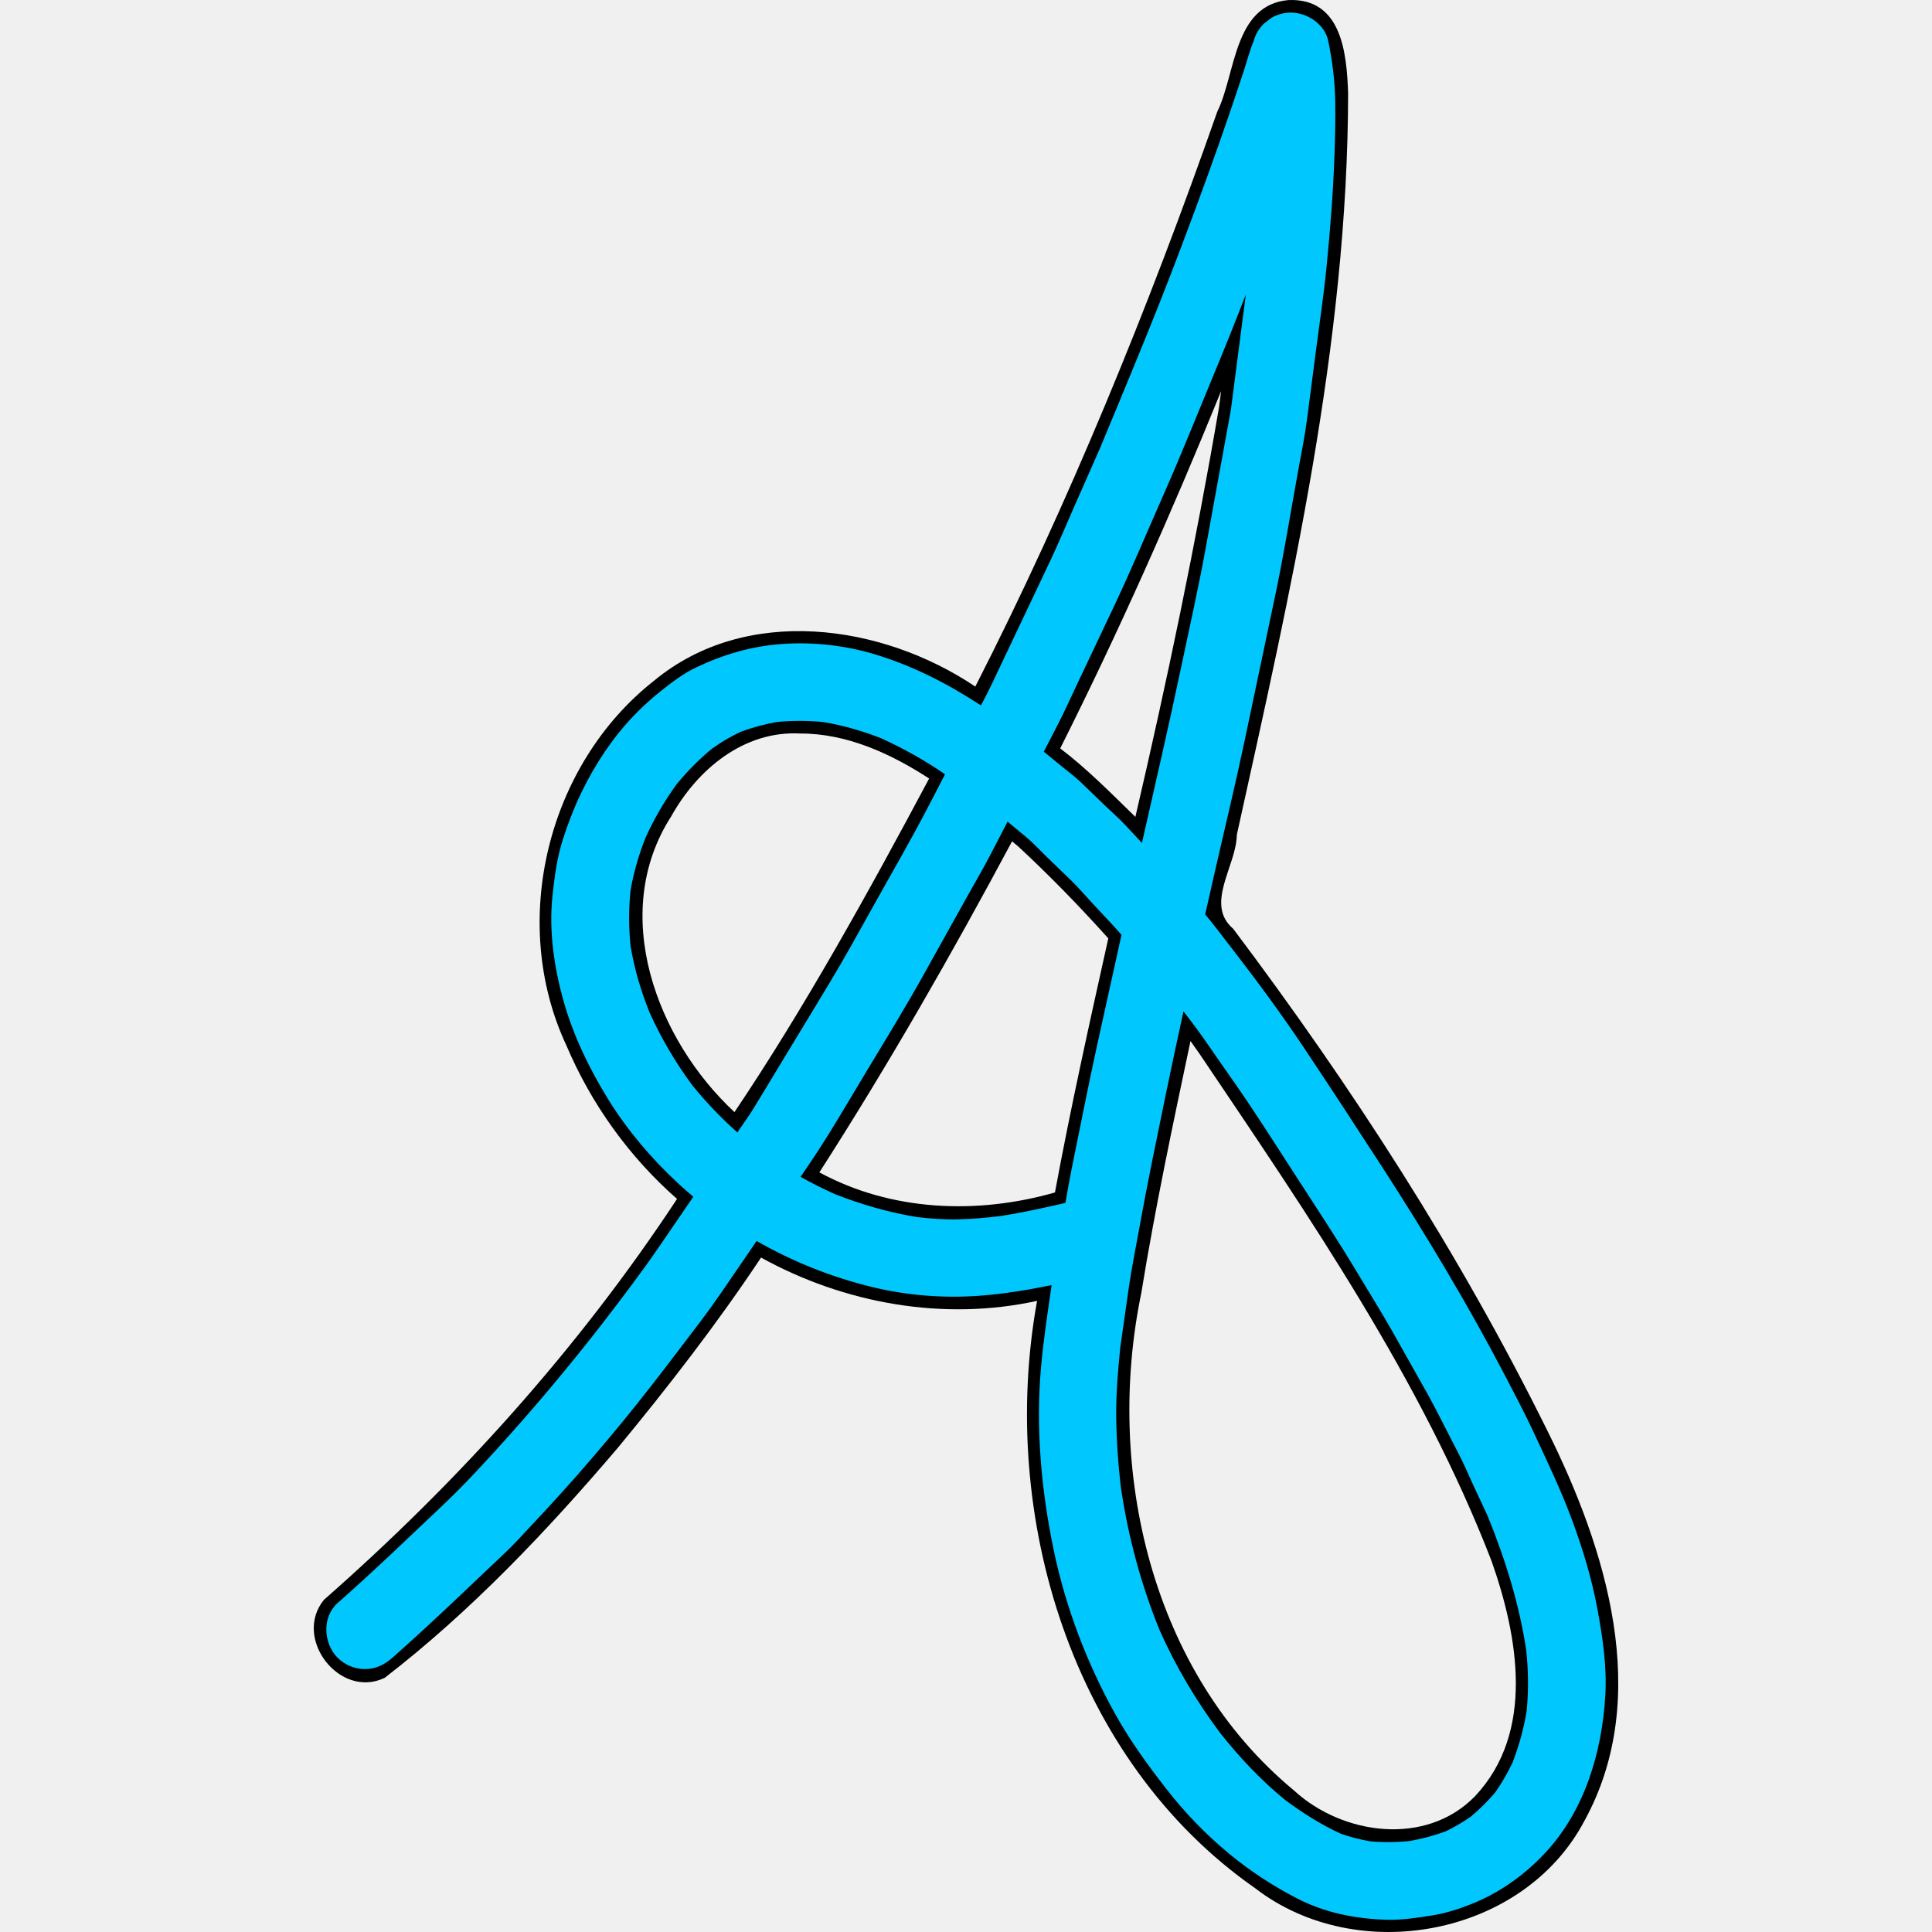
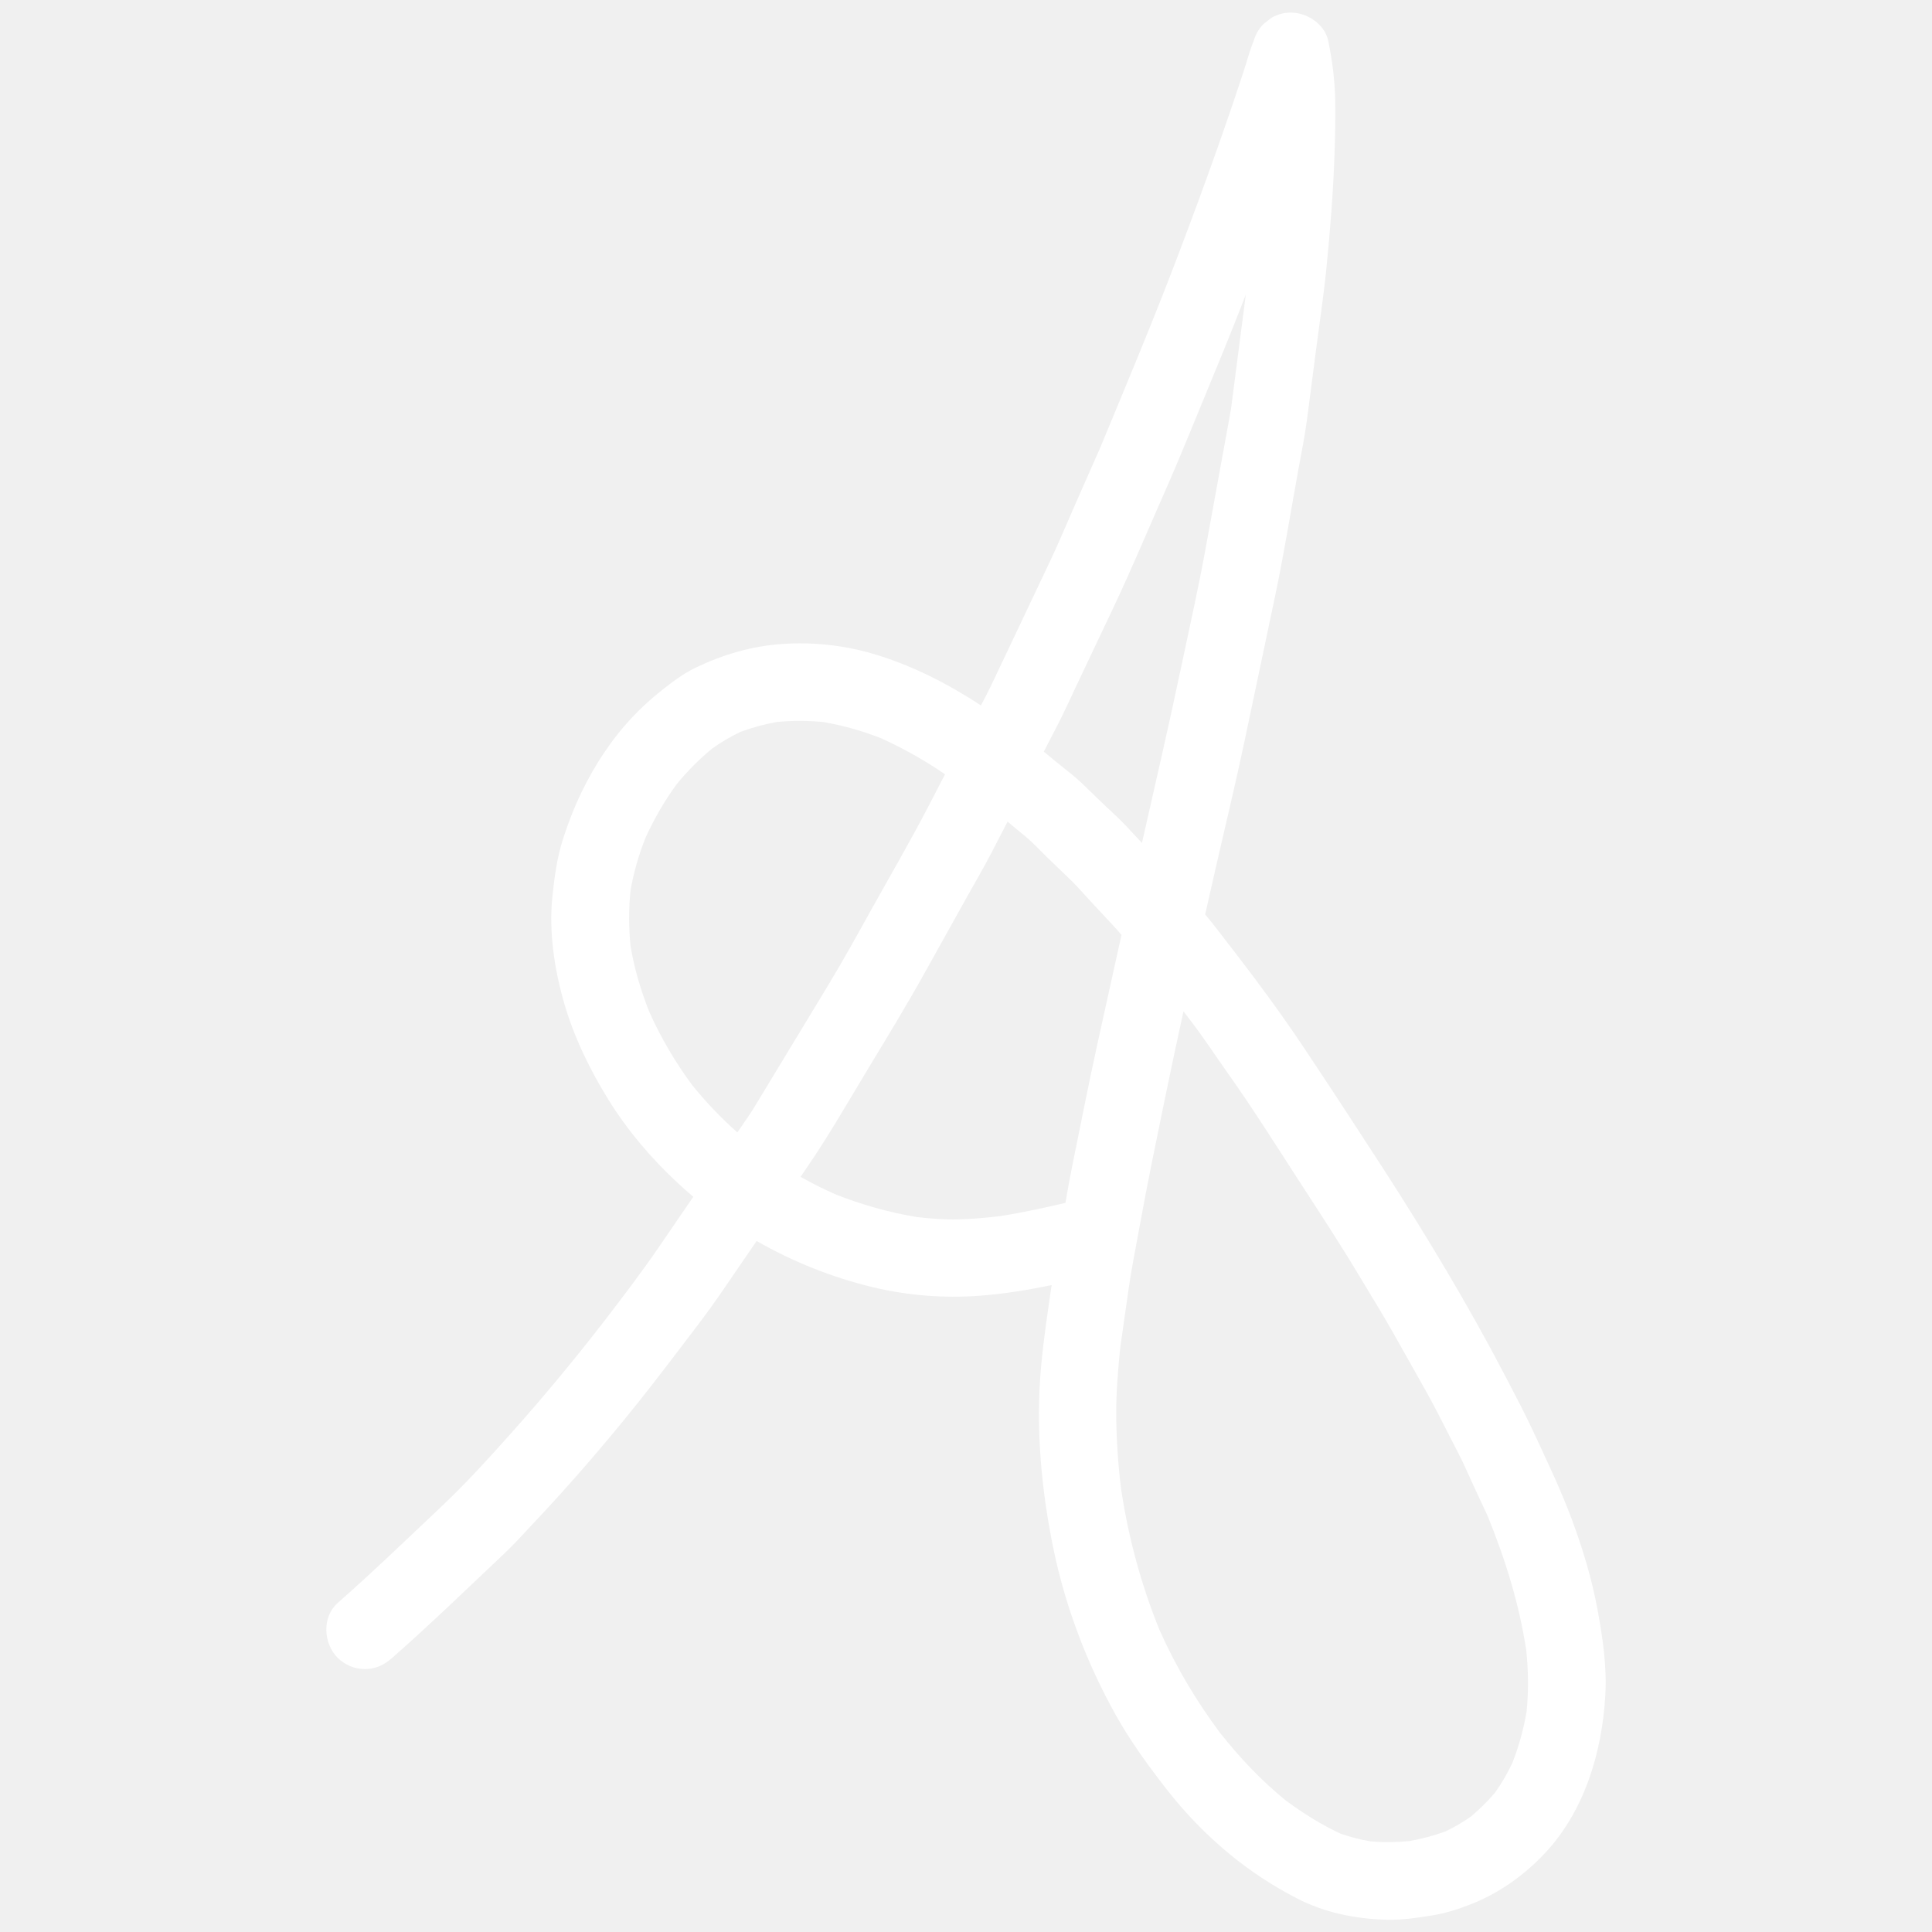
<svg xmlns="http://www.w3.org/2000/svg" xmlns:ns1="http://www.adobe.com/sketch" xmlns:ns2="http://www.adobe.com/sketch/meta" xml:space="preserve" version="1.1" width="306.23" height="306.23" viewBox="0 0 306.23 306.23" ns1:viewSource="-216 -359.44742 432 512.44739" id="svg26">
  <defs id="defs30" />
  <style type="text/css" id="style2">
.default {stroke-linecap:round;stroke-linejoin:round;stroke-miterlimit:10;}
</style>
  <g ns1:guid="776CDCF3-71DE-4DD8-813C-89312A2CB5AF" ns1:type="layer" ns2:name="Perfect A" id="g24" transform="translate(0,-206.2174)">
    <path class="default" style="fill:#2c2c2c;fill-opacity:1;stroke-linecap:round;stroke-linejoin:round;stroke-miterlimit:10" d="" id="path8" />
    <path class="default" style="fill:#2c2c2c;fill-opacity:1;stroke-linecap:round;stroke-linejoin:round;stroke-miterlimit:10" d="" id="path10" />
    <path class="default" style="fill:#2c2c2c;fill-opacity:1;stroke-linecap:round;stroke-linejoin:round;stroke-miterlimit:10" d="" id="path12" />
    <path class="default" style="fill:#2c2c2c;fill-opacity:1;stroke-linecap:round;stroke-linejoin:round;stroke-miterlimit:10" d="" id="path14" />
-     <path style="fill:#000000;fill-opacity:1;stroke-linecap:round;stroke-linejoin:round;stroke-miterlimit:10" d="m 204.228,206.228 c -8.737,0.771 -8.334,11.721 -11.288,17.697 -10.886,31.052 -23.588,62.218 -38.352,91.118 -14.827,-9.965 -36.356,-12.993 -50.914,-0.932 -16.93,13.315 -23.054,38.255 -13.896,57.82 3.935,9.284 9.957,17.666 17.535,24.322 -15.614,23.701 -34.67,44.829 -55.959,63.535 -4.985,6.075 2.465,15.796 9.619,12.375 13.662,-10.541 25.74,-23.288 36.941,-36.445 8.015,-9.71 15.743,-19.678 22.715,-30.17 13.212,7.298 28.927,10.113 43.754,6.861 -6.168,34.006 5.508,72.836 34.588,93.115 16.172,12.471 42.504,7.608 52.16,-10.686 10.829,-19.695 3.419,-43.23 -5.913,-61.944 -13.876,-28.041 -30.96,-54.487 -49.756,-79.466 -4.556,-3.903 0.514,-9.953 0.578,-14.878 8.525,-38.671 17.581,-77.747 17.643,-117.555 -0.225,-6.331 -1.002,-15.112 -9.455,-14.768 z m -11.025,64.645 c -3.722,21.77 -8.234,43.328 -13.24,64.824 -3.852,-3.747 -7.625,-7.598 -11.916,-10.854 9.283,-18.486 17.702,-37.443 25.502,-56.629 -0.115,0.886 -0.23,1.772 -0.346,2.658 z m -66.369,51.609 c 7.387,-0.02 14.353,3.182 20.438,7.135 -9.547,17.912 -19.81,36.463 -30.854,52.875 -12.361,-11.475 -19.918,-31.497 -10.033,-46.869 4.164,-7.479 11.534,-13.618 20.449,-13.141 z m 34.592,17.93 c 4.975,4.618 9.709,9.487 14.244,14.539 -2.974,13.392 -5.959,26.786 -8.455,40.277 -12.325,3.523 -25.936,3.006 -37.342,-3.186 10.939,-17.03 20.996,-34.626 30.545,-52.469 l 0.769,0.639 z m 28.736,32.887 c 17.252,25.619 35.121,51.57 46.25,80.33 4.201,11.925 6.945,27.115 -2.605,37.287 -7.81,8.031 -21.041,6.142 -28.688,-0.887 -22.698,-18.774 -30.002,-51.016 -24.215,-78.879 2.174,-13.411 4.988,-26.637 7.795,-39.926 0.488,0.691 0.975,1.383 1.463,2.074 z" id="path16" />
    <path class="default" style="fill:#2c2c2c;fill-opacity:1;stroke-linecap:round;stroke-linejoin:round;stroke-miterlimit:10" d="" id="path18" />
    <path class="default" style="fill:#2c2c2c;fill-opacity:1;stroke-linecap:round;stroke-linejoin:round;stroke-miterlimit:10" d="" id="path20" />
-     <path style="fill:#00c8ff;fill-opacity:1;stroke-linecap:round;stroke-linejoin:round;stroke-miterlimit:10" d="m 204.626,208.211 c -1.112,0 -2.141,0.28 -3.1,0.836 -0.415,0.319 -0.823,0.64 -1.238,0.959 -0.76,0.767 -1.284,1.668 -1.578,2.709 -0.645,1.553 -1.054,3.182 -1.578,4.779 -0.466,1.412 -0.933,2.817 -1.406,4.223 -0.856,2.524 -1.719,5.048 -2.607,7.559 -2.019,5.731 -4.132,11.431 -6.285,17.117 -3.921,10.366 -8.209,20.587 -12.461,30.822 -1.32,2.981 -2.633,5.962 -3.947,8.949 -1.303,2.945 -2.536,5.942 -3.916,8.855 -3.041,6.434 -6.095,12.862 -9.143,19.289 -0.592,1.256 -1.232,2.491 -1.881,3.721 -5.326,-3.48 -10.994,-6.391 -17.135,-8.193 -4.581,-1.342 -9.52,-1.879 -14.273,-1.553 -4.849,0.326 -9.358,1.642 -13.729,3.719 -1.987,0.939 -3.776,2.3 -5.488,3.654 -1.648,1.303 -3.176,2.696 -4.613,4.223 -3.278,3.463 -5.963,7.566 -8.039,11.84 -1.163,2.396 -2.139,4.907 -2.957,7.438 -0.958,2.965 -1.374,6.081 -1.693,9.174 -0.581,5.571 0.301,11.412 1.828,16.766 1.559,5.456 4.12,10.707 7.104,15.512 3.035,4.875 6.831,9.322 11.035,13.213 0.774,0.714 1.562,1.411 2.367,2.088 -1.837,2.684 -3.677,5.37 -5.518,8.059 -2.834,4.135 -5.894,8.126 -8.953,12.104 -4.635,5.962 -9.454,11.769 -14.482,17.402 -3.501,3.917 -7.054,7.832 -10.875,11.441 -5.475,5.175 -10.898,10.409 -16.553,15.393 -2.511,2.211 -2.249,6.421 0,8.67 1.15,1.144 2.721,1.795 4.338,1.795 1.706,0 3.086,-0.69 4.338,-1.795 6.114,-5.386 11.966,-11.054 17.883,-16.65 1.412,-1.329 2.71,-2.792 4.039,-4.197 1.597,-1.687 3.168,-3.399 4.727,-5.117 3.393,-3.744 6.672,-7.585 9.879,-11.488 3.08,-3.757 6.049,-7.609 8.988,-11.475 2.204,-2.894 4.447,-5.783 6.504,-8.779 1.906,-2.786 3.814,-5.571 5.721,-8.355 5.756,3.303 11.981,5.781 18.449,7.334 5.456,1.31 11.188,1.756 16.785,1.354 3.884,-0.282 7.718,-0.915 11.525,-1.693 -0.624,4.301 -1.286,8.602 -1.674,12.932 -0.869,9.731 0.019,19.539 2.006,29.084 1.91,9.143 5.317,18.069 9.885,26.215 2.287,4.083 5.034,7.846 7.896,11.539 2.945,3.802 6.275,7.252 9.975,10.318 3.329,2.76 6.932,5.116 10.771,7.104 4.421,2.294 9.303,3.26 14.248,3.4 2.421,0.07 4.861,-0.314 7.244,-0.691 2.083,-0.332 4.097,-0.977 6.059,-1.75 4.447,-1.744 8.325,-4.485 11.615,-7.936 6.408,-6.728 9.219,-16.119 9.736,-25.211 0.262,-4.549 -0.416,-9.136 -1.24,-13.596 -0.894,-4.83 -2.318,-9.546 -4.018,-14.146 -1.808,-4.869 -4.051,-9.532 -6.242,-14.234 -1.361,-2.913 -2.863,-5.744 -4.352,-8.6 -5.936,-11.379 -12.573,-22.401 -19.537,-33.18 -4.051,-6.255 -8.128,-12.49 -12.262,-18.693 -3.52,-5.29 -7.29,-10.409 -11.168,-15.438 -0.958,-1.239 -1.911,-2.479 -2.869,-3.719 -0.563,-0.733 -1.145,-1.447 -1.738,-2.154 0.525,-2.317 1.051,-4.633 1.578,-6.949 1.559,-6.843 3.22,-13.667 4.664,-20.529 1.629,-7.744 3.259,-15.487 4.895,-23.23 1.367,-6.517 2.423,-13.117 3.611,-19.666 0.505,-2.76 1.066,-5.513 1.424,-8.299 0.473,-3.629 0.946,-7.258 1.412,-10.881 0.556,-4.287 1.207,-8.575 1.635,-12.881 0.607,-6.07 1.087,-12.144 1.291,-18.246 0.089,-2.715 0.148,-5.431 0.109,-8.146 -0.051,-3.252 -0.454,-6.428 -1.105,-9.609 -0.537,-2.651 -3.323,-4.504 -5.91,-4.504 z m -7.162,44.715 c -0.038,0.301 -0.076,0.602 -0.115,0.902 -0.746,5.771 -1.497,11.547 -2.244,17.318 -1.341,7.384 -2.69,14.77 -4.037,22.154 -1.137,6.229 -2.536,12.414 -3.84,18.611 -1.965,9.33 -4.119,18.619 -6.225,27.918 -0.853,-0.913 -1.704,-1.826 -2.553,-2.738 -1.061,-1.137 -2.249,-2.173 -3.367,-3.246 -1.246,-1.201 -2.485,-2.395 -3.725,-3.596 -1.137,-1.086 -2.455,-2.04 -3.662,-3.043 -0.745,-0.619 -1.496,-1.235 -2.252,-1.846 0.719,-1.389 1.438,-2.777 2.156,-4.166 1.073,-2.064 2.019,-4.197 3.016,-6.299 1.93,-4.076 3.86,-8.147 5.789,-12.217 2.881,-6.07 5.468,-12.279 8.184,-18.426 2.747,-6.223 5.258,-12.555 7.865,-18.836 1.72,-4.141 3.389,-8.307 5.01,-12.492 z m -67.027,67.729 c 3.19,0.531 6.257,1.418 9.268,2.598 3.505,1.597 6.914,3.508 10.088,5.691 -0.83,1.601 -1.66,3.201 -2.49,4.801 -2.926,5.654 -6.14,11.168 -9.238,16.727 -2.217,3.987 -4.414,7.968 -6.771,11.865 -3.897,6.44 -7.795,12.88 -11.699,19.32 -0.671,1.105 -1.418,2.16 -2.152,3.227 -0.19,0.277 -0.38,0.555 -0.57,0.832 -2.592,-2.314 -4.991,-4.816 -7.184,-7.537 -2.67,-3.619 -4.937,-7.473 -6.775,-11.58 -1.343,-3.391 -2.375,-6.826 -2.967,-10.418 -0.301,-2.975 -0.31,-5.909 0.002,-8.877 0.502,-2.855 1.297,-5.578 2.354,-8.271 1.373,-3.025 3.004,-5.846 4.963,-8.533 1.683,-2.045 3.513,-3.901 5.555,-5.59 1.45,-1.034 2.941,-1.932 4.547,-2.689 1.87,-0.688 3.757,-1.206 5.719,-1.561 2.46,-0.242 4.885,-0.232 7.354,-0.004 z m 29.268,15.793 c 0.982,0.816 1.964,1.632 2.945,2.447 1.176,0.978 2.229,2.152 3.334,3.213 1.252,1.208 2.506,2.415 3.758,3.623 1.112,1.073 2.127,2.281 3.182,3.412 1.201,1.284 2.397,2.567 3.592,3.852 0.427,0.457 0.838,0.929 1.244,1.408 -1.28,5.79 -2.562,11.582 -3.84,17.377 -1.412,6.415 -2.658,12.874 -3.98,19.314 -0.393,1.922 -0.731,3.854 -1.064,5.787 -3.444,0.796 -6.893,1.568 -10.396,2.098 -2.18,0.261 -4.359,0.46 -6.557,0.51 -2.201,0.056 -4.401,-0.107 -6.586,-0.363 -4.459,-0.731 -8.79,-1.971 -12.994,-3.633 -1.867,-0.832 -3.685,-1.747 -5.455,-2.742 0.382,-0.558 0.764,-1.117 1.146,-1.676 3.437,-5.015 6.448,-10.319 9.598,-15.52 3.022,-4.996 6.056,-9.968 8.893,-15.066 2.338,-4.191 4.672,-8.382 7.004,-12.566 1.15,-2.064 2.357,-4.102 3.443,-6.197 0.912,-1.759 1.823,-3.518 2.734,-5.277 z m 27.883,30.078 c 0.345,0.447 0.69,0.896 1.035,1.344 2.147,2.792 4.089,5.769 6.127,8.645 3.661,5.169 7.059,10.541 10.496,15.863 3.444,5.322 6.945,10.625 10.197,16.068 1.763,2.952 3.596,5.871 5.283,8.861 1.731,3.08 3.464,6.153 5.195,9.227 1.866,3.316 3.533,6.773 5.297,10.146 0.85,1.636 1.564,3.36 2.344,5.027 0.741,1.592 1.484,3.186 2.23,4.783 2.804,6.887 5.003,13.924 6.121,21.285 0.341,3.23 0.383,6.441 0.066,9.67 -0.47,2.816 -1.218,5.522 -2.25,8.18 -0.79,1.668 -1.693,3.229 -2.756,4.729 -1.186,1.39 -2.459,2.647 -3.852,3.812 -1.27,0.886 -2.573,1.655 -3.965,2.322 -1.896,0.696 -3.814,1.202 -5.807,1.553 -2.053,0.198 -4.083,0.219 -6.143,0.037 -1.591,-0.278 -3.14,-0.665 -4.674,-1.199 -3.084,-1.425 -5.981,-3.245 -8.713,-5.264 -3.926,-3.183 -7.343,-6.824 -10.473,-10.781 -3.765,-5.061 -6.975,-10.454 -9.541,-16.219 -2.952,-7.247 -4.976,-14.784 -6.125,-22.521 -0.45,-3.733 -0.704,-7.479 -0.754,-11.248 -0.043,-3.694 0.272,-7.376 0.641,-11.053 0.451,-3.162 0.903,-6.328 1.354,-9.494 0.454,-3.175 1.112,-6.325 1.674,-9.475 1.252,-6.977 2.702,-13.903 4.127,-20.848 0.923,-4.49 1.883,-8.974 2.863,-13.451 z" id="path16-3" />
+     <path style="fill:#ffffff;fill-opacity:1;stroke-linecap:round;stroke-linejoin:round;stroke-miterlimit:10" d="m 204.626,208.211 c -1.112,0 -2.141,0.28 -3.1,0.836 -0.415,0.319 -0.823,0.64 -1.238,0.959 -0.76,0.767 -1.284,1.668 -1.578,2.709 -0.645,1.553 -1.054,3.182 -1.578,4.779 -0.466,1.412 -0.933,2.817 -1.406,4.223 -0.856,2.524 -1.719,5.048 -2.607,7.559 -2.019,5.731 -4.132,11.431 -6.285,17.117 -3.921,10.366 -8.209,20.587 -12.461,30.822 -1.32,2.981 -2.633,5.962 -3.947,8.949 -1.303,2.945 -2.536,5.942 -3.916,8.855 -3.041,6.434 -6.095,12.862 -9.143,19.289 -0.592,1.256 -1.232,2.491 -1.881,3.721 -5.326,-3.48 -10.994,-6.391 -17.135,-8.193 -4.581,-1.342 -9.52,-1.879 -14.273,-1.553 -4.849,0.326 -9.358,1.642 -13.729,3.719 -1.987,0.939 -3.776,2.3 -5.488,3.654 -1.648,1.303 -3.176,2.696 -4.613,4.223 -3.278,3.463 -5.963,7.566 -8.039,11.84 -1.163,2.396 -2.139,4.907 -2.957,7.438 -0.958,2.965 -1.374,6.081 -1.693,9.174 -0.581,5.571 0.301,11.412 1.828,16.766 1.559,5.456 4.12,10.707 7.104,15.512 3.035,4.875 6.831,9.322 11.035,13.213 0.774,0.714 1.562,1.411 2.367,2.088 -1.837,2.684 -3.677,5.37 -5.518,8.059 -2.834,4.135 -5.894,8.126 -8.953,12.104 -4.635,5.962 -9.454,11.769 -14.482,17.402 -3.501,3.917 -7.054,7.832 -10.875,11.441 -5.475,5.175 -10.898,10.409 -16.553,15.393 -2.511,2.211 -2.249,6.421 0,8.67 1.15,1.144 2.721,1.795 4.338,1.795 1.706,0 3.086,-0.69 4.338,-1.795 6.114,-5.386 11.966,-11.054 17.883,-16.65 1.412,-1.329 2.71,-2.792 4.039,-4.197 1.597,-1.687 3.168,-3.399 4.727,-5.117 3.393,-3.744 6.672,-7.585 9.879,-11.488 3.08,-3.757 6.049,-7.609 8.988,-11.475 2.204,-2.894 4.447,-5.783 6.504,-8.779 1.906,-2.786 3.814,-5.571 5.721,-8.355 5.756,3.303 11.981,5.781 18.449,7.334 5.456,1.31 11.188,1.756 16.785,1.354 3.884,-0.282 7.718,-0.915 11.525,-1.693 -0.624,4.301 -1.286,8.602 -1.674,12.932 -0.869,9.731 0.019,19.539 2.006,29.084 1.91,9.143 5.317,18.069 9.885,26.215 2.287,4.083 5.034,7.846 7.896,11.539 2.945,3.802 6.275,7.252 9.975,10.318 3.329,2.76 6.932,5.116 10.771,7.104 4.421,2.294 9.303,3.26 14.248,3.4 2.421,0.07 4.861,-0.314 7.244,-0.691 2.083,-0.332 4.097,-0.977 6.059,-1.75 4.447,-1.744 8.325,-4.485 11.615,-7.936 6.408,-6.728 9.219,-16.119 9.736,-25.211 0.262,-4.549 -0.416,-9.136 -1.24,-13.596 -0.894,-4.83 -2.318,-9.546 -4.018,-14.146 -1.808,-4.869 -4.051,-9.532 -6.242,-14.234 -1.361,-2.913 -2.863,-5.744 -4.352,-8.6 -5.936,-11.379 -12.573,-22.401 -19.537,-33.18 -4.051,-6.255 -8.128,-12.49 -12.262,-18.693 -3.52,-5.29 -7.29,-10.409 -11.168,-15.438 -0.958,-1.239 -1.911,-2.479 -2.869,-3.719 -0.563,-0.733 -1.145,-1.447 -1.738,-2.154 0.525,-2.317 1.051,-4.633 1.578,-6.949 1.559,-6.843 3.22,-13.667 4.664,-20.529 1.629,-7.744 3.259,-15.487 4.895,-23.23 1.367,-6.517 2.423,-13.117 3.611,-19.666 0.505,-2.76 1.066,-5.513 1.424,-8.299 0.473,-3.629 0.946,-7.258 1.412,-10.881 0.556,-4.287 1.207,-8.575 1.635,-12.881 0.607,-6.07 1.087,-12.144 1.291,-18.246 0.089,-2.715 0.148,-5.431 0.109,-8.146 -0.051,-3.252 -0.454,-6.428 -1.105,-9.609 -0.537,-2.651 -3.323,-4.504 -5.91,-4.504 z m -7.162,44.715 c -0.038,0.301 -0.076,0.602 -0.115,0.902 -0.746,5.771 -1.497,11.547 -2.244,17.318 -1.341,7.384 -2.69,14.77 -4.037,22.154 -1.137,6.229 -2.536,12.414 -3.84,18.611 -1.965,9.33 -4.119,18.619 -6.225,27.918 -0.853,-0.913 -1.704,-1.826 -2.553,-2.738 -1.061,-1.137 -2.249,-2.173 -3.367,-3.246 -1.246,-1.201 -2.485,-2.395 -3.725,-3.596 -1.137,-1.086 -2.455,-2.04 -3.662,-3.043 -0.745,-0.619 -1.496,-1.235 -2.252,-1.846 0.719,-1.389 1.438,-2.777 2.156,-4.166 1.073,-2.064 2.019,-4.197 3.016,-6.299 1.93,-4.076 3.86,-8.147 5.789,-12.217 2.881,-6.07 5.468,-12.279 8.184,-18.426 2.747,-6.223 5.258,-12.555 7.865,-18.836 1.72,-4.141 3.389,-8.307 5.01,-12.492 z m -67.027,67.729 c 3.19,0.531 6.257,1.418 9.268,2.598 3.505,1.597 6.914,3.508 10.088,5.691 -0.83,1.601 -1.66,3.201 -2.49,4.801 -2.926,5.654 -6.14,11.168 -9.238,16.727 -2.217,3.987 -4.414,7.968 -6.771,11.865 -3.897,6.44 -7.795,12.88 -11.699,19.32 -0.671,1.105 -1.418,2.16 -2.152,3.227 -0.19,0.277 -0.38,0.555 -0.57,0.832 -2.592,-2.314 -4.991,-4.816 -7.184,-7.537 -2.67,-3.619 -4.937,-7.473 -6.775,-11.58 -1.343,-3.391 -2.375,-6.826 -2.967,-10.418 -0.301,-2.975 -0.31,-5.909 0.002,-8.877 0.502,-2.855 1.297,-5.578 2.354,-8.271 1.373,-3.025 3.004,-5.846 4.963,-8.533 1.683,-2.045 3.513,-3.901 5.555,-5.59 1.45,-1.034 2.941,-1.932 4.547,-2.689 1.87,-0.688 3.757,-1.206 5.719,-1.561 2.46,-0.242 4.885,-0.232 7.354,-0.004 z m 29.268,15.793 c 0.982,0.816 1.964,1.632 2.945,2.447 1.176,0.978 2.229,2.152 3.334,3.213 1.252,1.208 2.506,2.415 3.758,3.623 1.112,1.073 2.127,2.281 3.182,3.412 1.201,1.284 2.397,2.567 3.592,3.852 0.427,0.457 0.838,0.929 1.244,1.408 -1.28,5.79 -2.562,11.582 -3.84,17.377 -1.412,6.415 -2.658,12.874 -3.98,19.314 -0.393,1.922 -0.731,3.854 -1.064,5.787 -3.444,0.796 -6.893,1.568 -10.396,2.098 -2.18,0.261 -4.359,0.46 -6.557,0.51 -2.201,0.056 -4.401,-0.107 -6.586,-0.363 -4.459,-0.731 -8.79,-1.971 -12.994,-3.633 -1.867,-0.832 -3.685,-1.747 -5.455,-2.742 0.382,-0.558 0.764,-1.117 1.146,-1.676 3.437,-5.015 6.448,-10.319 9.598,-15.52 3.022,-4.996 6.056,-9.968 8.893,-15.066 2.338,-4.191 4.672,-8.382 7.004,-12.566 1.15,-2.064 2.357,-4.102 3.443,-6.197 0.912,-1.759 1.823,-3.518 2.734,-5.277 z m 27.883,30.078 c 0.345,0.447 0.69,0.896 1.035,1.344 2.147,2.792 4.089,5.769 6.127,8.645 3.661,5.169 7.059,10.541 10.496,15.863 3.444,5.322 6.945,10.625 10.197,16.068 1.763,2.952 3.596,5.871 5.283,8.861 1.731,3.08 3.464,6.153 5.195,9.227 1.866,3.316 3.533,6.773 5.297,10.146 0.85,1.636 1.564,3.36 2.344,5.027 0.741,1.592 1.484,3.186 2.23,4.783 2.804,6.887 5.003,13.924 6.121,21.285 0.341,3.23 0.383,6.441 0.066,9.67 -0.47,2.816 -1.218,5.522 -2.25,8.18 -0.79,1.668 -1.693,3.229 -2.756,4.729 -1.186,1.39 -2.459,2.647 -3.852,3.812 -1.27,0.886 -2.573,1.655 -3.965,2.322 -1.896,0.696 -3.814,1.202 -5.807,1.553 -2.053,0.198 -4.083,0.219 -6.143,0.037 -1.591,-0.278 -3.14,-0.665 -4.674,-1.199 -3.084,-1.425 -5.981,-3.245 -8.713,-5.264 -3.926,-3.183 -7.343,-6.824 -10.473,-10.781 -3.765,-5.061 -6.975,-10.454 -9.541,-16.219 -2.952,-7.247 -4.976,-14.784 -6.125,-22.521 -0.45,-3.733 -0.704,-7.479 -0.754,-11.248 -0.043,-3.694 0.272,-7.376 0.641,-11.053 0.451,-3.162 0.903,-6.328 1.354,-9.494 0.454,-3.175 1.112,-6.325 1.674,-9.475 1.252,-6.977 2.702,-13.903 4.127,-20.848 0.923,-4.49 1.883,-8.974 2.863,-13.451 z" id="path16-3" />
  </g>
</svg>
